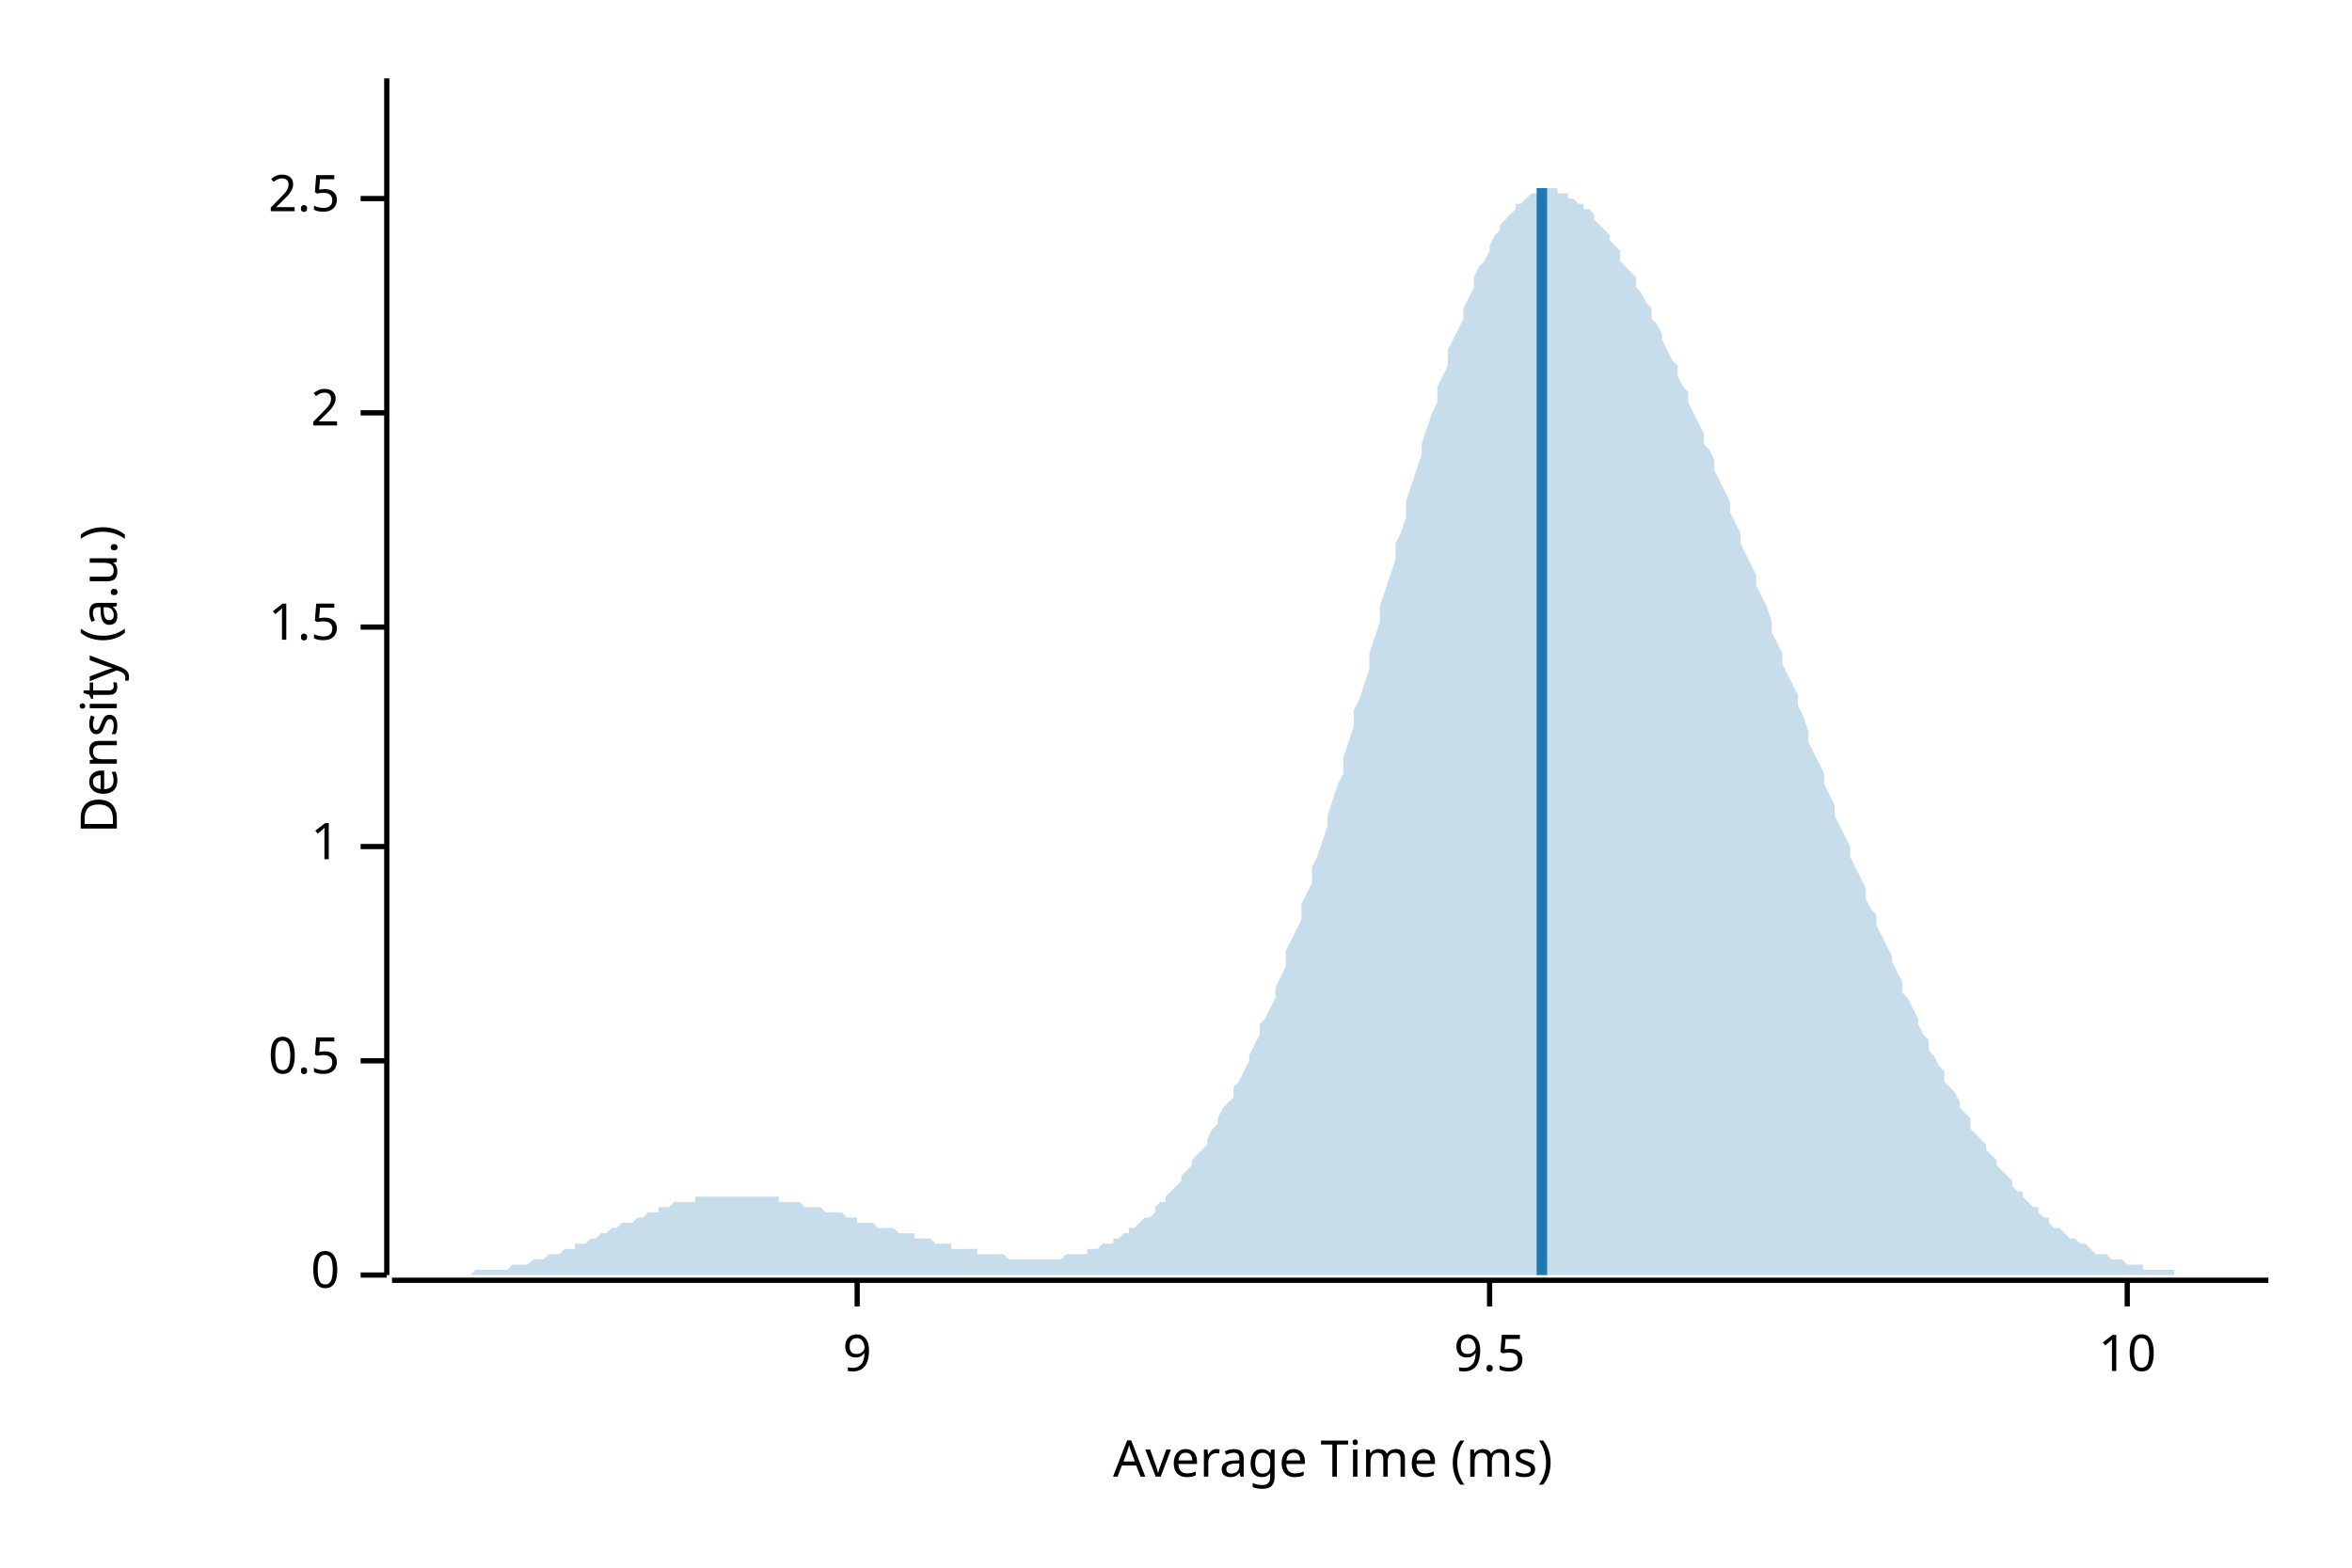
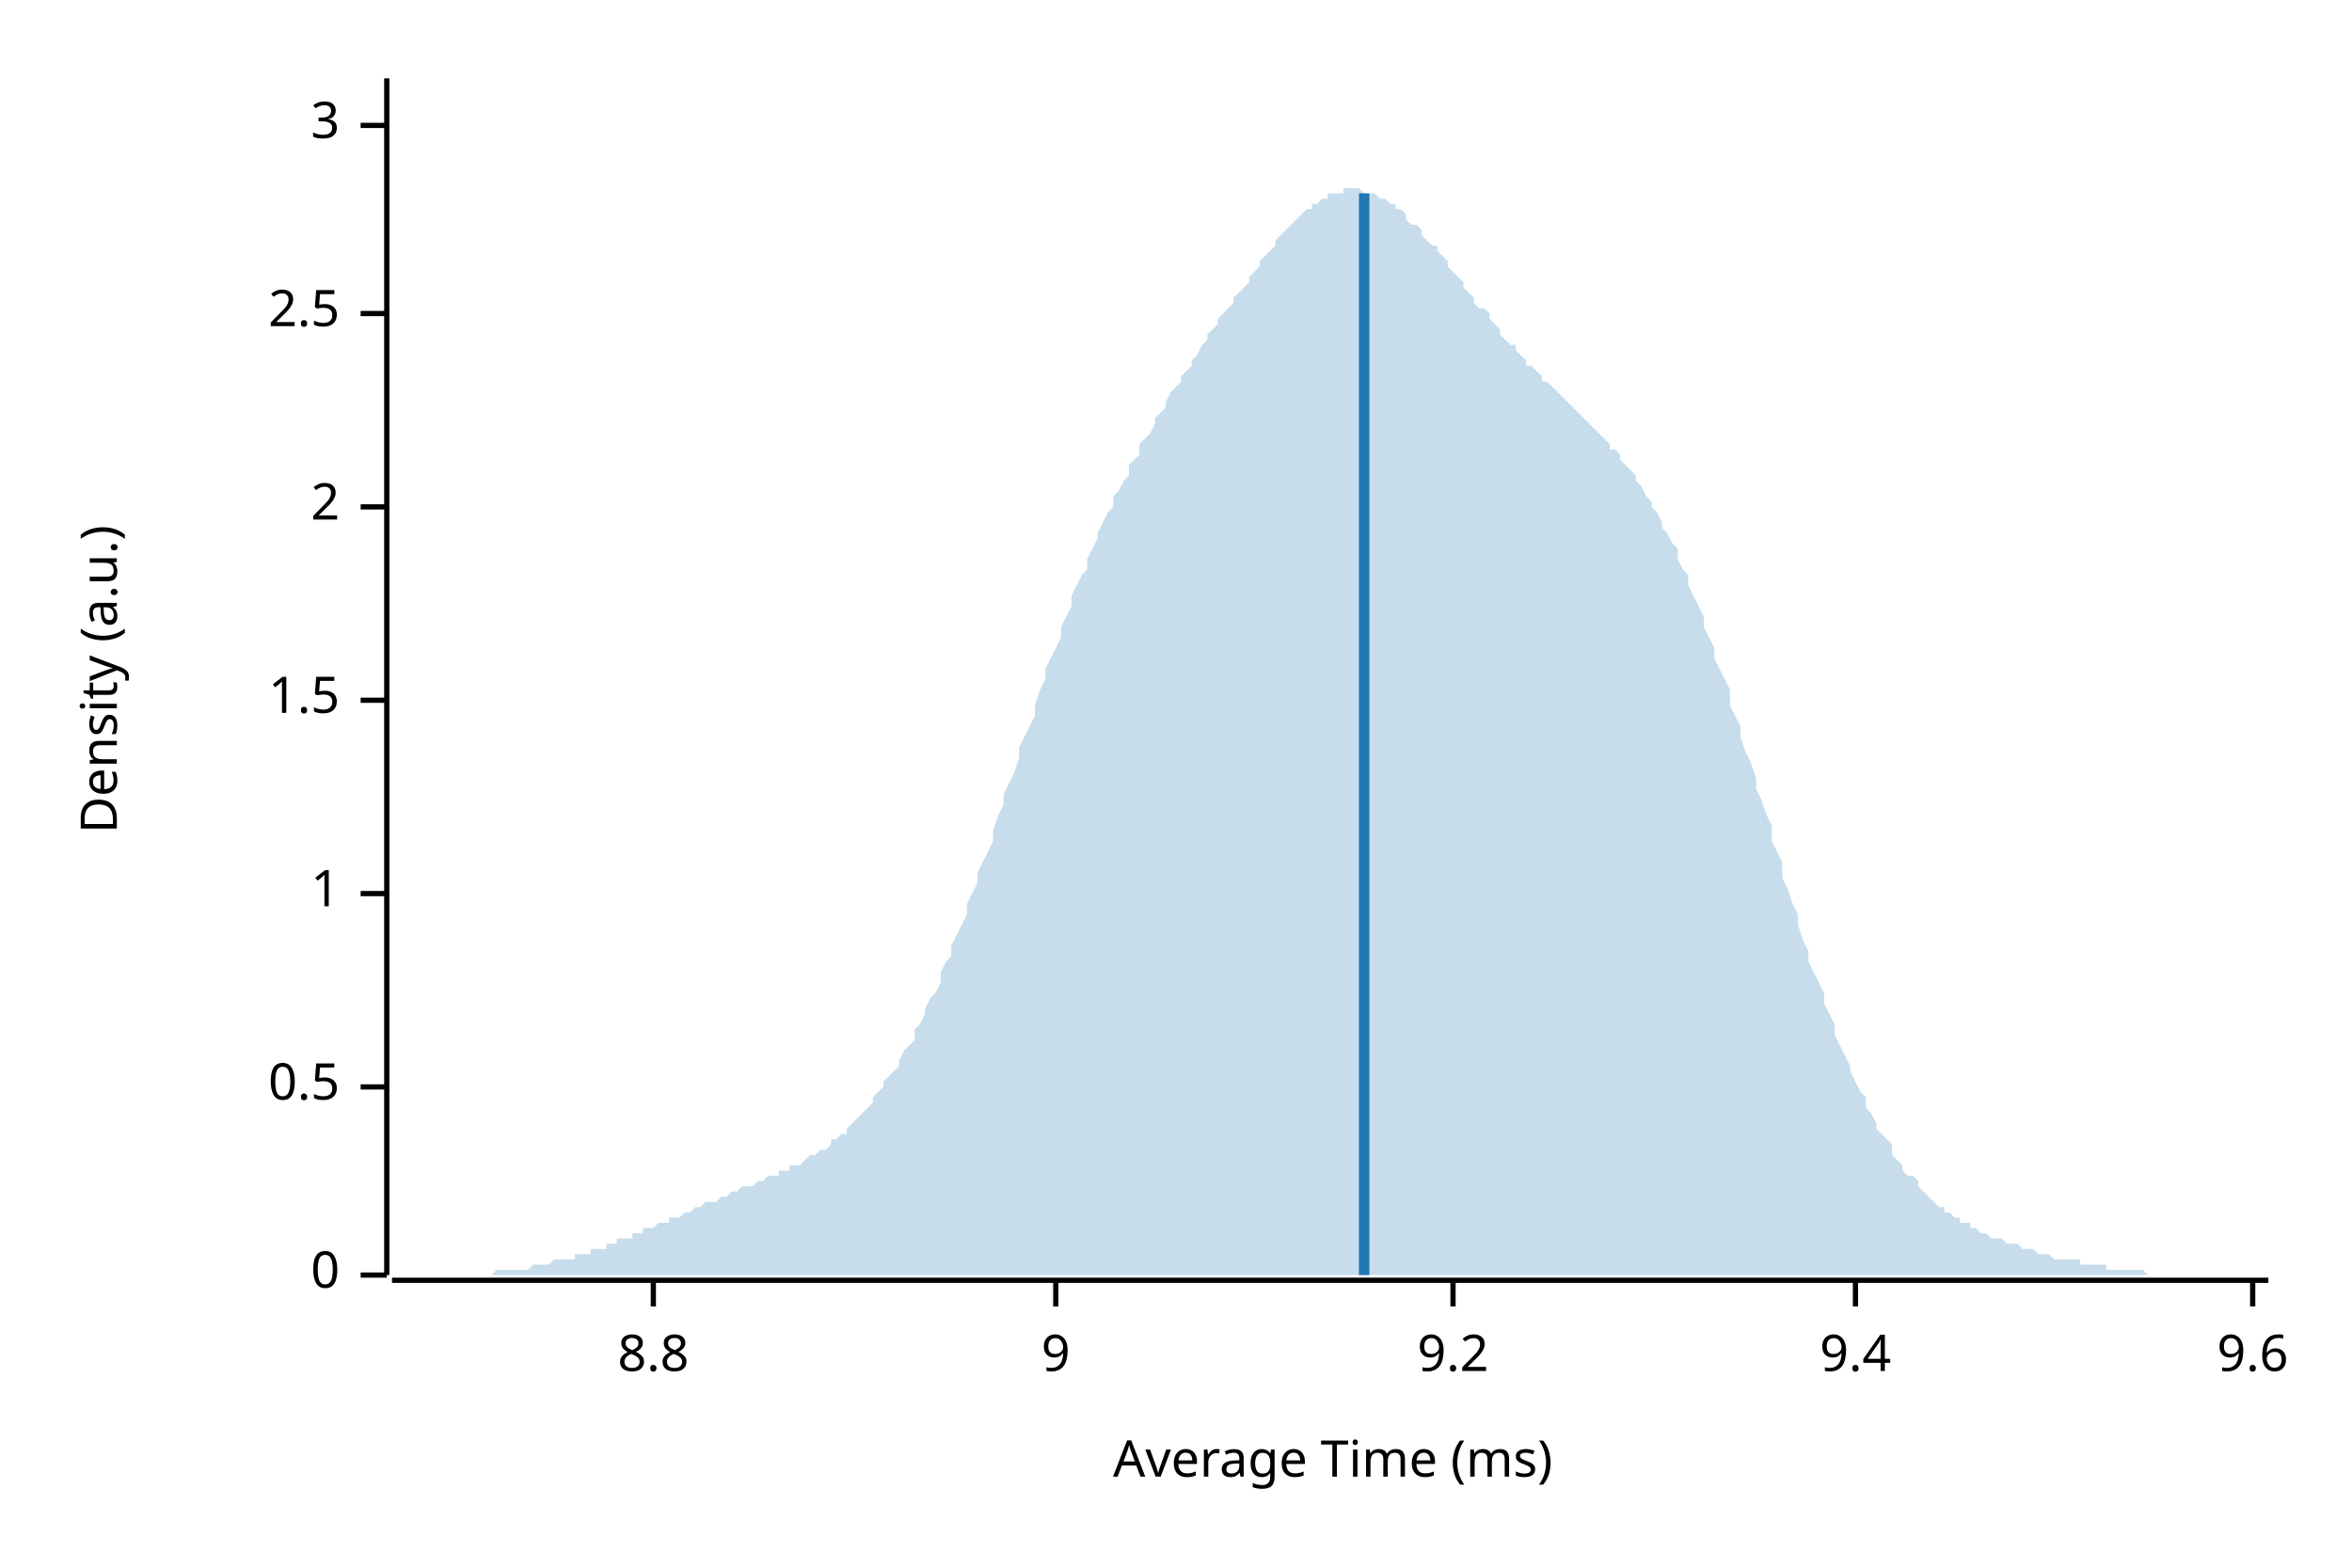
<svg xmlns="http://www.w3.org/2000/svg" width="450" height="300" viewBox="0 0 450 300">
  <text x="15" y="130" dy="0.76em" text-anchor="middle" font-family="sans-serif" font-size="9.677" opacity="1" fill="#000000" transform="rotate(270, 15, 130)">
Density (a.u.)
</text>
  <text x="255" y="285" dy="-0.5ex" text-anchor="middle" font-family="sans-serif" font-size="9.677" opacity="1" fill="#000000">
Average Time (ms)
</text>
  <polyline fill="none" opacity="1" stroke="#000000" stroke-width="1" points="74,15 74,244 " />
  <text x="65" y="244" dy="0.5ex" text-anchor="end" font-family="sans-serif" font-size="9.677" opacity="1" fill="#000000">
0
</text>
  <polyline fill="none" opacity="1" stroke="#000000" stroke-width="1" points="69,244 74,244 " />
-   <text x="65" y="203" dy="0.5ex" text-anchor="end" font-family="sans-serif" font-size="9.677" opacity="1" fill="#000000">
+   <text x="65" y="208" dy="0.5ex" text-anchor="end" font-family="sans-serif" font-size="9.677" opacity="1" fill="#000000">
0.5
</text>
-   <polyline fill="none" opacity="1" stroke="#000000" stroke-width="1" points="69,203 74,203 " />
-   <text x="65" y="162" dy="0.5ex" text-anchor="end" font-family="sans-serif" font-size="9.677" opacity="1" fill="#000000">
+   <polyline fill="none" opacity="1" stroke="#000000" stroke-width="1" points="69,208 74,208 " />
+   <text x="65" y="171" dy="0.5ex" text-anchor="end" font-family="sans-serif" font-size="9.677" opacity="1" fill="#000000">
1
</text>
-   <polyline fill="none" opacity="1" stroke="#000000" stroke-width="1" points="69,162 74,162 " />
-   <text x="65" y="120" dy="0.5ex" text-anchor="end" font-family="sans-serif" font-size="9.677" opacity="1" fill="#000000">
+   <polyline fill="none" opacity="1" stroke="#000000" stroke-width="1" points="69,171 74,171 " />
+   <text x="65" y="134" dy="0.5ex" text-anchor="end" font-family="sans-serif" font-size="9.677" opacity="1" fill="#000000">
1.5
</text>
-   <polyline fill="none" opacity="1" stroke="#000000" stroke-width="1" points="69,120 74,120 " />
-   <text x="65" y="79" dy="0.5ex" text-anchor="end" font-family="sans-serif" font-size="9.677" opacity="1" fill="#000000">
+   <polyline fill="none" opacity="1" stroke="#000000" stroke-width="1" points="69,134 74,134 " />
+   <text x="65" y="97" dy="0.5ex" text-anchor="end" font-family="sans-serif" font-size="9.677" opacity="1" fill="#000000">
2
</text>
-   <polyline fill="none" opacity="1" stroke="#000000" stroke-width="1" points="69,79 74,79 " />
-   <text x="65" y="38" dy="0.5ex" text-anchor="end" font-family="sans-serif" font-size="9.677" opacity="1" fill="#000000">
+   <polyline fill="none" opacity="1" stroke="#000000" stroke-width="1" points="69,97 74,97 " />
+   <text x="65" y="60" dy="0.5ex" text-anchor="end" font-family="sans-serif" font-size="9.677" opacity="1" fill="#000000">
2.5
</text>
-   <polyline fill="none" opacity="1" stroke="#000000" stroke-width="1" points="69,38 74,38 " />
+   <polyline fill="none" opacity="1" stroke="#000000" stroke-width="1" points="69,60 74,60 " />
+   <text x="65" y="24" dy="0.5ex" text-anchor="end" font-family="sans-serif" font-size="9.677" opacity="1" fill="#000000">
+ 3
+ </text>
+   <polyline fill="none" opacity="1" stroke="#000000" stroke-width="1" points="69,24 74,24 " />
  <polyline fill="none" opacity="1" stroke="#000000" stroke-width="1" points="75,245 434,245 " />
-   <text x="164" y="255" dy="0.76em" text-anchor="middle" font-family="sans-serif" font-size="9.677" opacity="1" fill="#000000">
+   <text x="125" y="255" dy="0.76em" text-anchor="middle" font-family="sans-serif" font-size="9.677" opacity="1" fill="#000000">
+ 8.8
+ </text>
+   <polyline fill="none" opacity="1" stroke="#000000" stroke-width="1" points="125,245 125,250 " />
+   <text x="202" y="255" dy="0.76em" text-anchor="middle" font-family="sans-serif" font-size="9.677" opacity="1" fill="#000000">
9
</text>
-   <polyline fill="none" opacity="1" stroke="#000000" stroke-width="1" points="164,245 164,250 " />
-   <text x="285" y="255" dy="0.76em" text-anchor="middle" font-family="sans-serif" font-size="9.677" opacity="1" fill="#000000">
- 9.5
+   <polyline fill="none" opacity="1" stroke="#000000" stroke-width="1" points="202,245 202,250 " />
+   <text x="278" y="255" dy="0.76em" text-anchor="middle" font-family="sans-serif" font-size="9.677" opacity="1" fill="#000000">
+ 9.2
</text>
-   <polyline fill="none" opacity="1" stroke="#000000" stroke-width="1" points="285,245 285,250 " />
-   <text x="407" y="255" dy="0.76em" text-anchor="middle" font-family="sans-serif" font-size="9.677" opacity="1" fill="#000000">
- 10
+   <polyline fill="none" opacity="1" stroke="#000000" stroke-width="1" points="278,245 278,250 " />
+   <text x="355" y="255" dy="0.76em" text-anchor="middle" font-family="sans-serif" font-size="9.677" opacity="1" fill="#000000">
+ 9.4
</text>
-   <polyline fill="none" opacity="1" stroke="#000000" stroke-width="1" points="407,245 407,250 " />
-   <polygon opacity="0.25" fill="#1F78B4" points="75,244 75,244 76,244 77,244 77,244 78,244 79,244 80,244 80,244 81,244 82,244 82,244 83,244 84,244 85,244 85,244 86,244 87,244 87,244 88,244 89,244 90,244 90,244 91,243 92,243 92,243 93,243 94,243 95,243 95,243 96,243 97,243 98,242 98,242 99,242 100,242 100,242 101,242 102,241 103,241 103,241 104,241 105,240 105,240 106,240 107,240 108,239 108,239 109,239 110,239 110,238 111,238 112,238 113,237 113,237 114,237 115,236 116,236 116,236 117,235 118,235 118,235 119,234 120,234 121,234 121,234 122,233 123,233 123,233 124,232 125,232 126,232 126,231 127,231 128,231 128,231 129,230 130,230 131,230 131,230 132,230 133,230 133,229 134,229 135,229 136,229 136,229 137,229 138,229 139,229 139,229 140,229 141,229 141,229 142,229 143,229 144,229 144,229 145,229 146,229 146,229 147,229 148,229 149,229 149,230 150,230 151,230 151,230 152,230 153,230 154,231 154,231 155,231 156,231 157,231 157,231 158,232 159,232 159,232 160,232 161,232 162,233 162,233 163,233 164,233 164,234 165,234 166,234 167,234 167,234 168,235 169,235 169,235 170,235 171,235 172,236 172,236 173,236 174,236 175,236 175,237 176,237 177,237 177,237 178,237 179,238 180,238 180,238 181,238 182,238 182,239 183,239 184,239 185,239 185,239 186,239 187,239 187,240 188,240 189,240 190,240 190,240 191,240 192,240 192,240 193,241 194,241 195,241 195,241 196,241 197,241 198,241 198,241 199,241 200,241 200,241 201,241 202,241 203,241 203,241 204,240 205,240 205,240 206,240 207,240 208,240 208,239 209,239 210,239 210,239 211,238 212,238 213,238 213,237 214,237 215,236 216,236 216,235 217,235 218,234 218,234 219,233 220,233 221,232 221,231 222,230 223,230 223,229 224,228 225,227 226,226 226,225 227,224 228,223 228,222 229,221 230,220 231,219 231,218 232,216 233,215 233,214 234,212 235,211 236,210 236,208 237,207 238,205 239,203 239,202 240,200 241,198 241,196 242,195 243,193 244,191 244,189 245,187 246,185 246,182 247,180 248,178 249,176 249,173 250,171 251,169 251,166 252,164 253,161 254,158 254,156 255,153 256,150 257,148 257,145 258,142 259,139 259,136 260,134 261,131 262,128 262,125 263,122 264,119 264,116 265,113 266,110 267,107 267,104 268,102 269,99 269,96 270,93 271,90 272,87 272,85 273,82 274,79 275,77 275,74 276,72 277,70 277,67 278,65 279,63 280,61 280,59 281,57 282,55 282,53 283,51 284,50 285,48 285,47 286,45 287,44 287,43 288,42 289,41 290,40 290,39 291,39 292,38 292,38 293,37 294,37 295,37 295,36 296,36 297,36 298,36 298,37 299,37 300,37 300,38 301,38 302,39 303,39 303,40 304,40 305,41 305,42 306,43 307,44 308,45 308,46 309,47 310,48 310,50 311,51 312,52 313,53 313,55 314,56 315,58 316,59 316,61 317,62 318,64 318,65 319,67 320,69 321,70 321,72 322,74 323,75 323,77 324,79 325,81 326,83 326,85 327,86 328,88 328,90 329,92 330,94 331,96 331,98 332,100 333,102 333,104 334,106 335,108 336,110 336,112 337,114 338,116 339,119 339,121 340,123 341,125 341,127 342,129 343,131 344,133 344,135 345,137 346,140 346,142 347,144 348,146 349,148 349,150 350,152 351,154 351,156 352,158 353,160 354,162 354,164 355,166 356,168 357,170 357,172 358,174 359,175 359,177 360,179 361,181 362,183 362,184 363,186 364,188 364,190 365,191 366,193 367,195 367,196 368,198 369,199 369,201 370,202 371,204 372,205 372,207 373,208 374,209 375,211 375,212 376,213 377,214 377,216 378,217 379,218 380,219 380,220 381,221 382,222 382,223 383,224 384,225 385,226 385,227 386,228 387,228 387,229 388,230 389,231 390,231 390,232 391,233 392,233 392,234 393,235 394,235 395,236 395,236 396,237 397,237 398,238 398,238 399,238 400,239 400,239 401,240 402,240 403,240 403,240 404,241 405,241 405,241 406,241 407,242 408,242 408,242 409,242 410,242 410,243 411,243 412,243 413,243 413,243 414,243 415,243 416,243 416,244 417,244 418,244 418,244 419,244 420,244 421,244 421,244 422,244 423,244 423,244 424,244 425,244 426,244 426,244 427,244 428,244 428,244 429,244 430,244 431,244 431,244 432,244 433,244 434,244 434,244 75,244 " />
-   <polyline fill="none" opacity="1" stroke="#1F78B4" stroke-width="2" points="295,244 295,36 " />
+   <polyline fill="none" opacity="1" stroke="#000000" stroke-width="1" points="355,245 355,250 " />
+   <text x="431" y="255" dy="0.76em" text-anchor="middle" font-family="sans-serif" font-size="9.677" opacity="1" fill="#000000">
+ 9.6
+ </text>
+   <polyline fill="none" opacity="1" stroke="#000000" stroke-width="1" points="431,245 431,250 " />
+   <polygon opacity="0.25" fill="#1F78B4" points="75,244 75,244 76,244 77,244 77,244 78,244 79,244 80,244 80,244 81,244 82,244 82,244 83,244 84,244 85,244 85,244 86,244 87,244 87,244 88,244 89,244 90,244 90,244 91,244 92,244 92,244 93,244 94,244 95,243 95,243 96,243 97,243 98,243 98,243 99,243 100,243 100,243 101,243 102,242 103,242 103,242 104,242 105,242 105,242 106,241 107,241 108,241 108,241 109,241 110,241 110,240 111,240 112,240 113,240 113,239 114,239 115,239 116,239 116,238 117,238 118,238 118,237 119,237 120,237 121,237 121,236 122,236 123,236 123,235 124,235 125,235 126,234 126,234 127,234 128,234 128,233 129,233 130,233 131,232 131,232 132,232 133,231 133,231 134,231 135,230 136,230 136,230 137,230 138,229 139,229 139,229 140,228 141,228 141,228 142,227 143,227 144,227 144,227 145,226 146,226 146,226 147,225 148,225 149,225 149,224 150,224 151,224 151,223 152,223 153,223 154,222 154,222 155,221 156,221 157,220 157,220 158,220 159,219 159,218 160,218 161,217 162,217 162,216 163,215 164,214 164,214 165,213 166,212 167,211 167,210 168,209 169,208 169,207 170,206 171,205 172,204 172,203 173,201 174,200 175,199 175,197 176,196 177,194 177,193 178,191 179,190 180,188 180,186 181,184 182,183 182,181 183,179 184,177 185,175 185,173 186,171 187,169 187,167 188,165 189,163 190,161 190,159 191,156 192,154 192,152 193,150 194,148 195,145 195,143 196,141 197,139 198,137 198,135 199,132 200,130 200,128 201,126 202,124 203,122 203,120 204,118 205,116 205,114 206,112 207,110 208,109 208,107 209,105 210,103 210,102 211,100 212,98 213,97 213,95 214,94 215,92 216,91 216,89 217,88 218,87 218,85 219,84 220,83 221,81 221,80 222,79 223,78 223,77 224,75 225,74 226,73 226,72 227,71 228,70 228,69 229,68 230,66 231,65 231,64 232,63 233,62 233,61 234,60 235,59 236,58 236,57 237,56 238,55 239,54 239,53 240,52 241,51 241,50 242,49 243,48 244,47 244,46 245,45 246,44 246,44 247,43 248,42 249,41 249,41 250,40 251,40 251,39 252,39 253,38 254,38 254,37 255,37 256,37 257,37 257,36 258,36 259,36 259,36 260,36 261,37 262,37 262,37 263,37 264,38 264,38 265,38 266,39 267,39 267,40 268,40 269,41 269,42 270,43 271,43 272,44 272,45 273,46 274,47 275,47 275,48 276,49 277,50 277,51 278,52 279,53 280,54 280,55 281,56 282,57 282,58 283,59 284,59 285,60 285,61 286,62 287,63 287,64 288,65 289,66 290,66 290,67 291,68 292,69 292,70 293,70 294,71 295,72 295,73 296,73 297,74 298,75 298,75 299,76 300,77 300,77 301,78 302,79 303,80 303,80 304,81 305,82 305,82 306,83 307,84 308,85 308,86 309,86 310,87 310,88 311,89 312,90 313,91 313,92 314,93 315,95 316,96 316,97 317,98 318,100 318,101 319,102 320,104 321,105 321,107 322,109 323,110 323,112 324,114 325,116 326,118 326,120 327,122 328,124 328,126 329,128 330,130 331,132 331,135 332,137 333,139 333,141 334,144 335,146 336,149 336,151 337,153 338,156 339,158 339,161 340,163 341,165 341,168 342,170 343,173 344,175 344,177 345,180 346,182 346,184 347,186 348,188 349,190 349,192 350,194 351,196 351,198 352,200 353,202 354,204 354,205 355,207 356,209 357,210 357,212 358,213 359,215 359,216 360,217 361,218 362,219 362,221 363,222 364,223 364,224 365,225 366,225 367,226 367,227 368,228 369,229 369,229 370,230 371,231 372,231 372,232 373,232 374,233 375,233 375,234 376,234 377,234 377,235 378,235 379,236 380,236 380,236 381,237 382,237 382,237 383,237 384,238 385,238 385,238 386,238 387,239 387,239 388,239 389,239 390,240 390,240 391,240 392,240 392,240 393,241 394,241 395,241 395,241 396,241 397,241 398,241 398,242 399,242 400,242 400,242 401,242 402,242 403,242 403,243 404,243 405,243 405,243 406,243 407,243 408,243 408,243 409,243 410,243 410,243 411,244 412,244 413,244 413,244 414,244 415,244 416,244 416,244 417,244 418,244 418,244 419,244 420,244 421,244 421,244 422,244 423,244 423,244 424,244 425,244 426,244 426,244 427,244 428,244 428,244 429,244 430,244 431,244 431,244 432,244 433,244 434,244 434,244 75,244 " />
+   <polyline fill="none" opacity="1" stroke="#1F78B4" stroke-width="2" points="261,244 261,37 " />
</svg>
